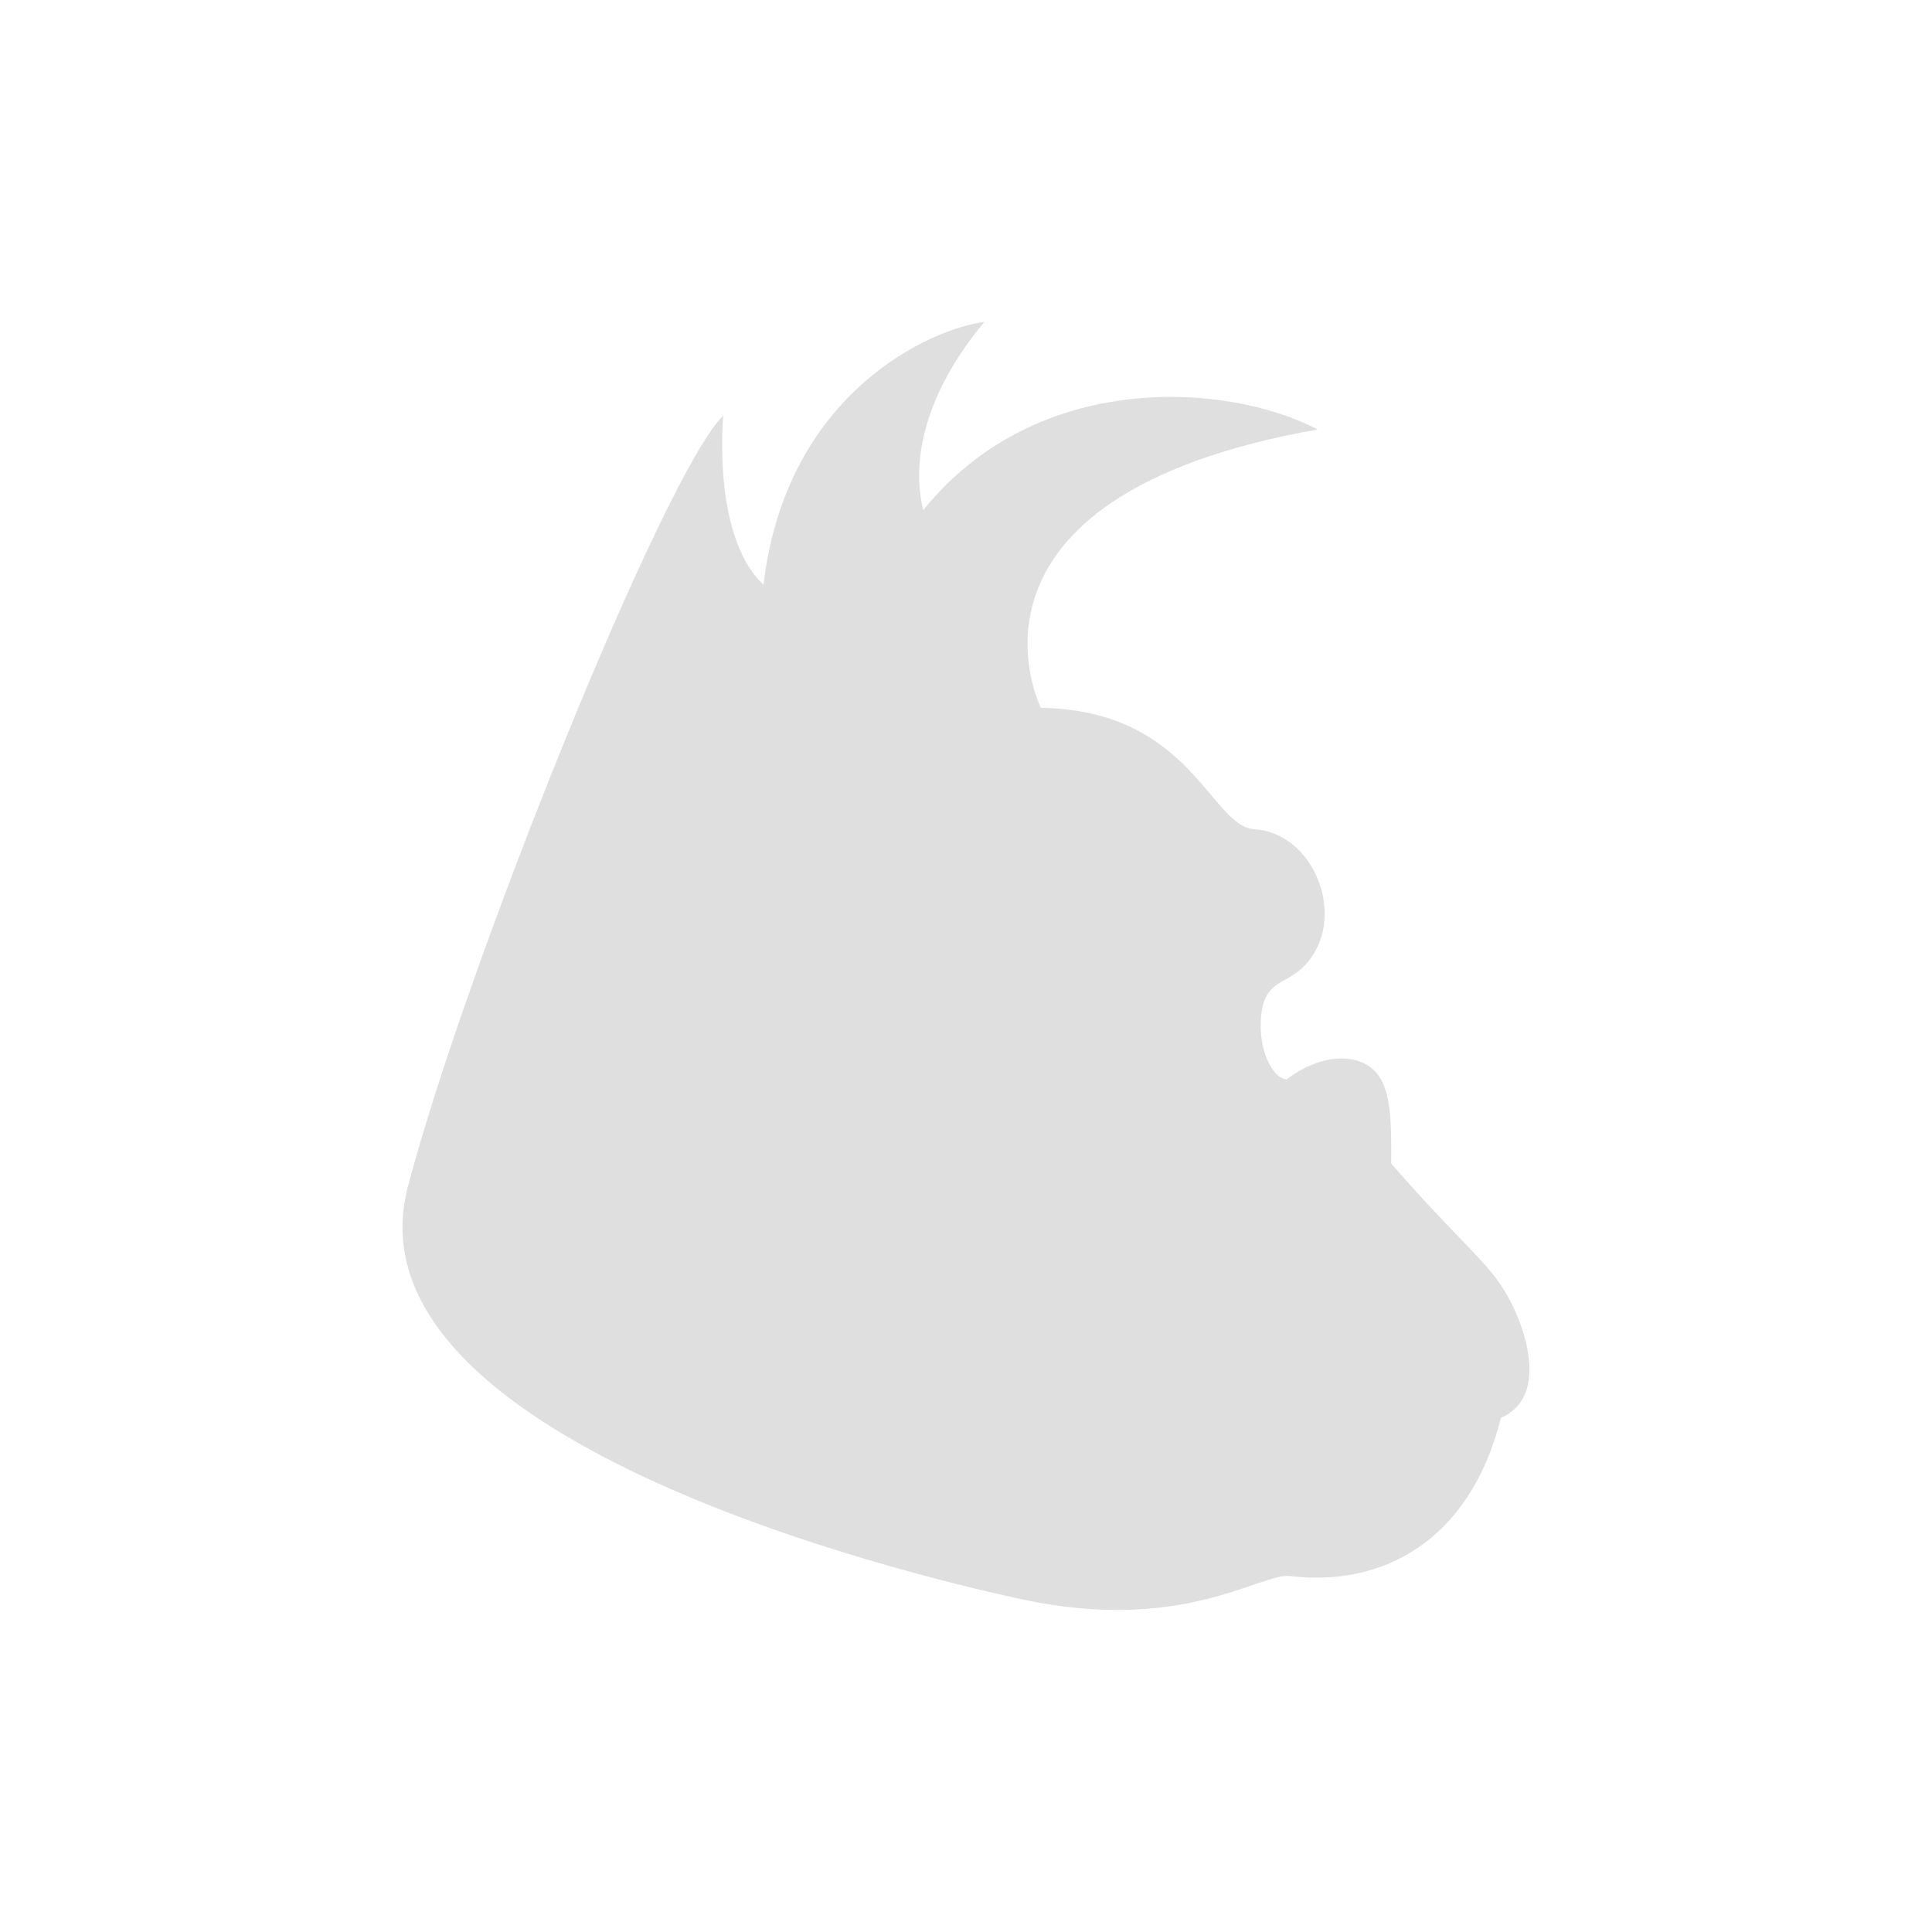
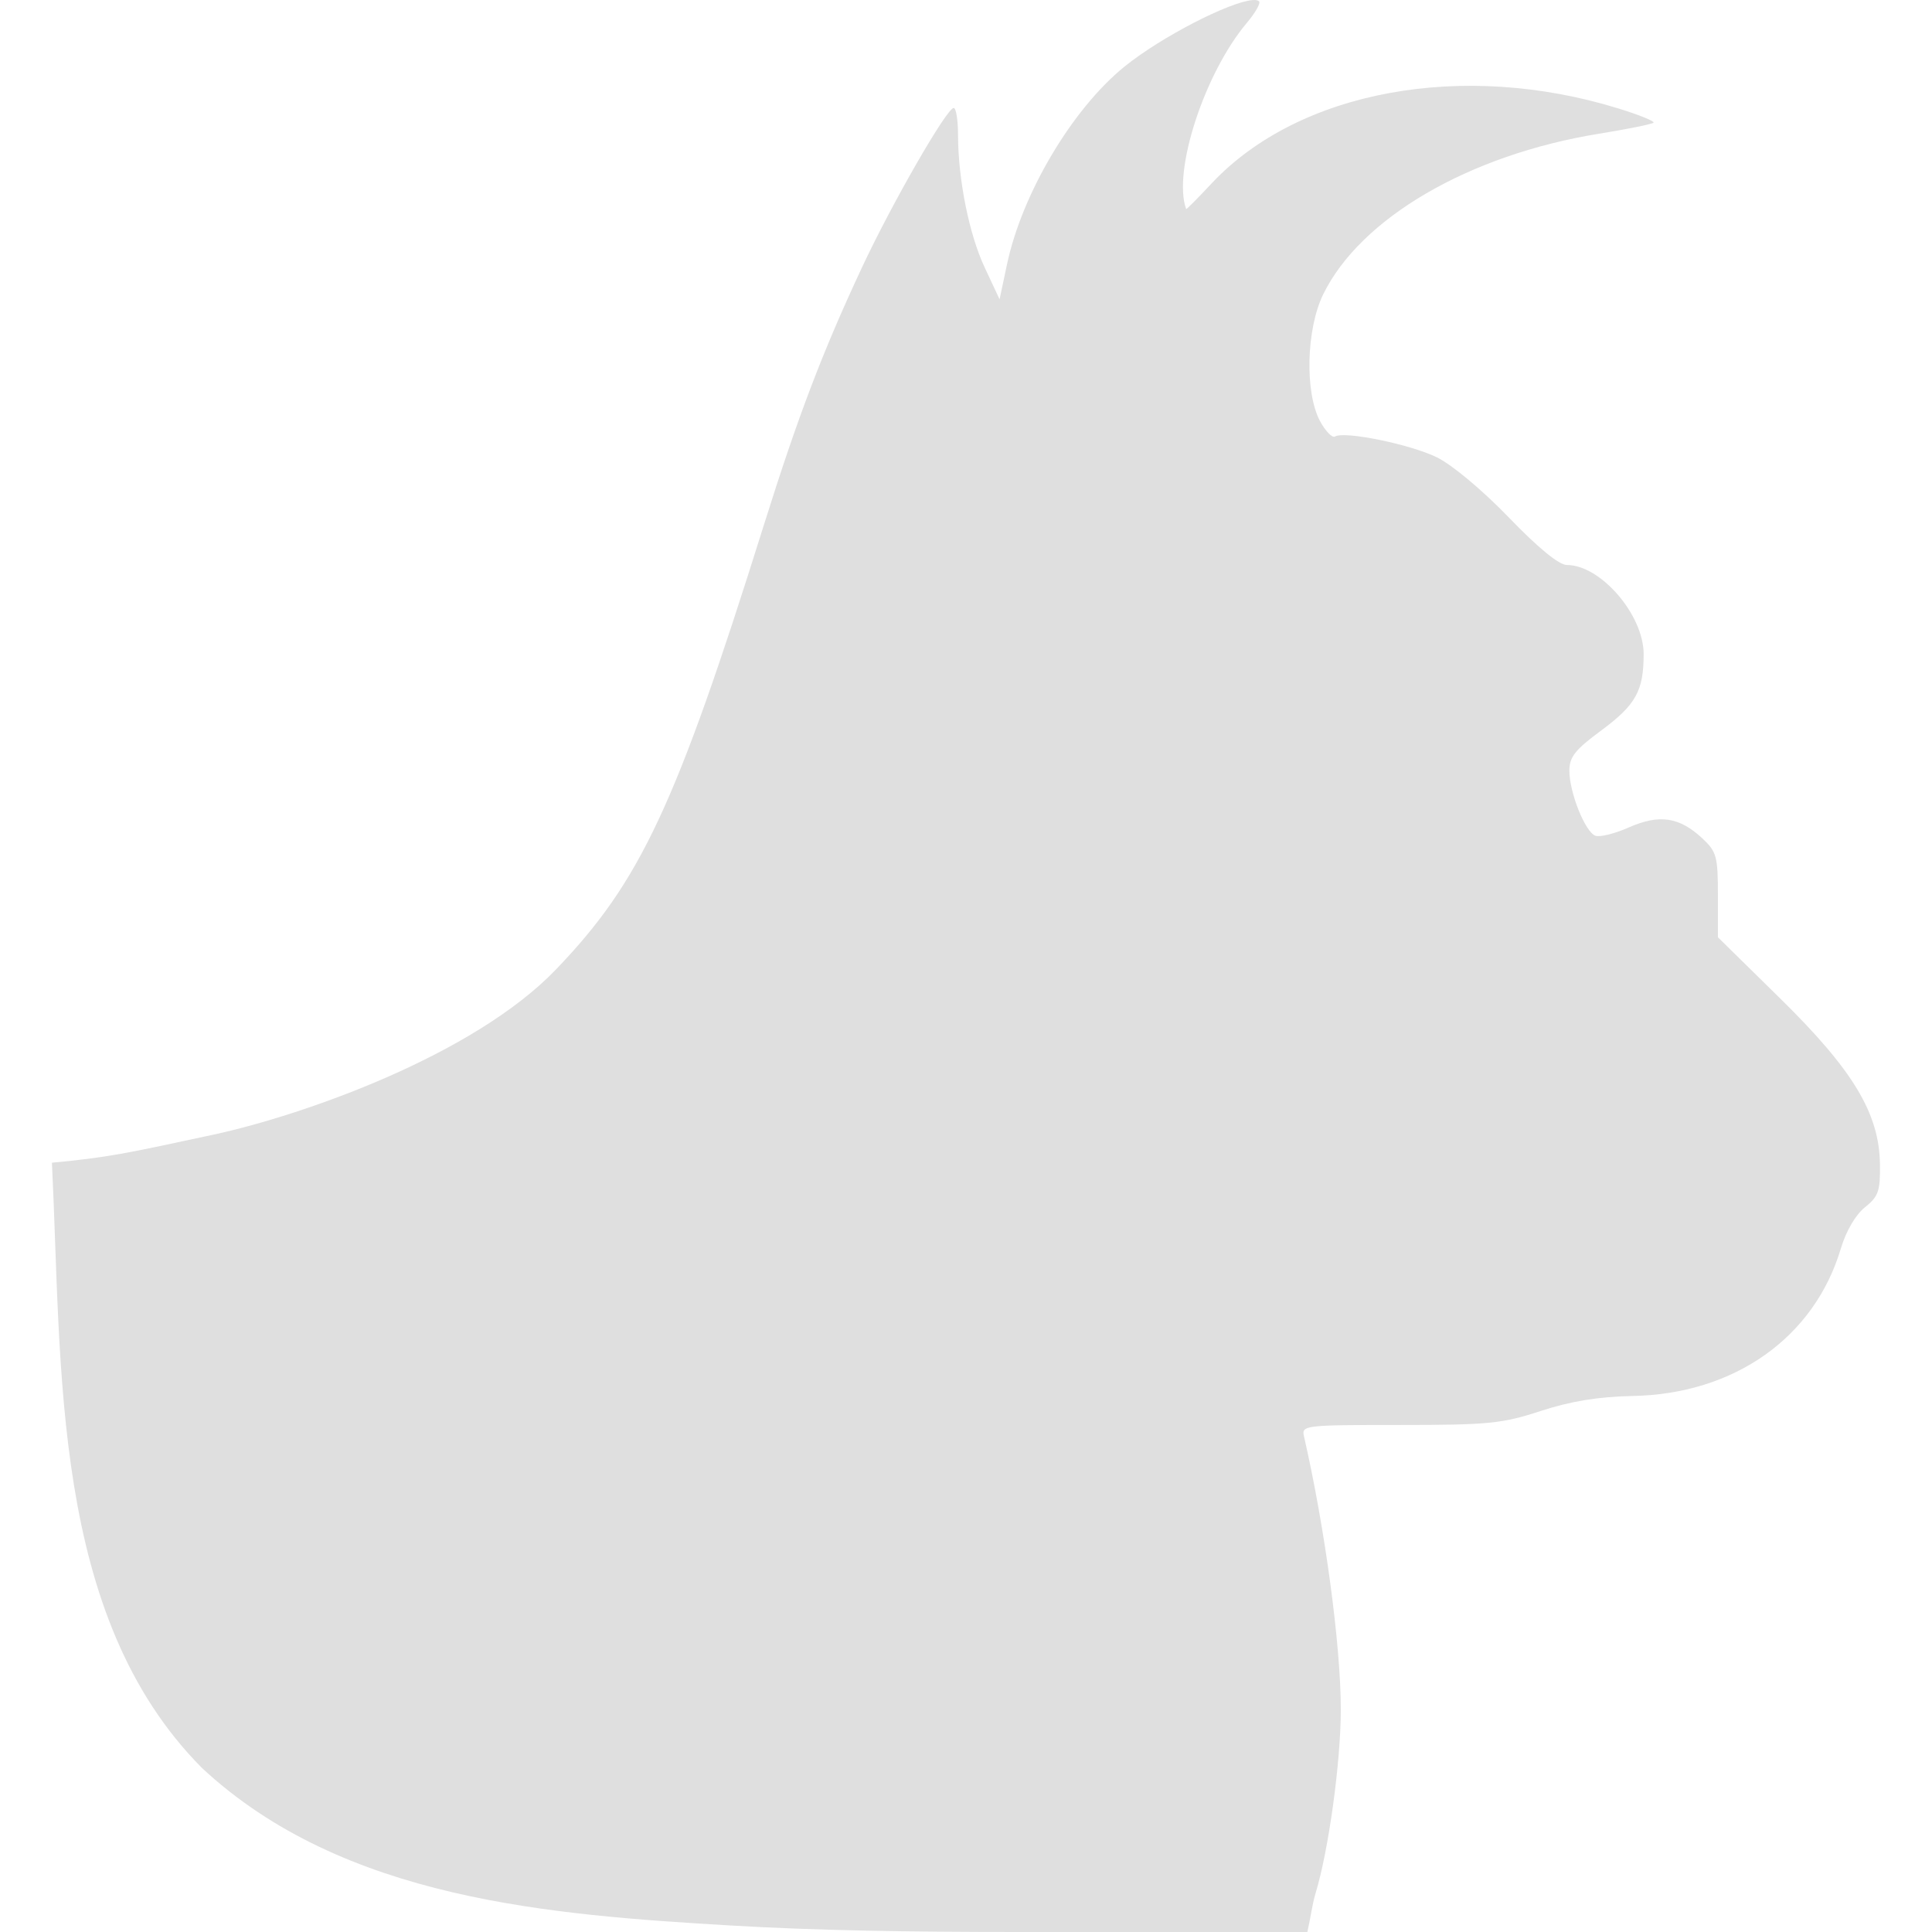
- <svg xmlns="http://www.w3.org/2000/svg" width="24" height="24" version="1.1">
-   <defs>
-     <style id="current-color-scheme" type="text/css">
-    .ColorScheme-Text { color:#dfdfdf; } .ColorScheme-Highlight { color:#4285f4; }
-   </style>
-   </defs>
-   <path fill-rule="evenodd" style="fill:currentColor" class="ColorScheme-Text" d="m12.928 8.793c1.864 0.027 2.108 1.472 2.653 1.508 0.676 0.043 1.058 0.887 0.786 1.458-0.273 0.57-0.692 0.28-0.706 0.958-0.008 0.394 0.174 0.687 0.322 0.692 0.419-0.32 0.86-0.326 1.081-0.118 0.22 0.208 0.221 0.629 0.218 1.163 0.996 1.141 1.244 1.23 1.508 1.765 0.203 0.415 0.403 1.156-0.145 1.394-0.393 1.564-1.508 2.102-2.62 1.965-0.372-0.039-1.331 0.717-3.322 0.291-1.539-0.33-8.448-2.017-7.637-5.124 0.718-2.74 3.186-8.872 3.919-9.583 0 0-0.147 1.494 0.499 2.102 0.286-2.411 2.107-3.186 2.745-3.265-0.626 0.744-0.943 1.599-0.76 2.338 1.42-1.76 3.798-1.581 4.899-1.002-4.747 0.841-3.438 3.459-3.438 3.459z" />
+ <svg xmlns="http://www.w3.org/2000/svg" style="isolation:isolate" width="16" height="16" viewBox="0 0 16 16">
+   <path fill="#dfdfdf" d="M 0.43 9.629 C 0.515 11.338 0.419 13.38 1.673 14.642 C 2.846 15.734 4.565 15.858 6.049 15.946 C 6.76 15.988 7.538 16 8.43 16 L 9.736 16 L 10.827 16 C 10.852 15.892 10.868 15.767 10.895 15.679 C 11.003 15.324 11.104 14.592 11.104 14.157 C 11.104 13.626 10.973 12.654 10.799 11.895 C 10.778 11.804 10.801 11.801 11.591 11.801 C 12.327 11.801 12.44 11.79 12.76 11.685 C 13.009 11.604 13.235 11.567 13.518 11.561 C 14.364 11.546 15.027 11.076 15.246 10.337 C 15.289 10.194 15.368 10.059 15.445 9.998 C 15.557 9.909 15.572 9.863 15.569 9.641 C 15.563 9.221 15.348 8.863 14.741 8.267 L 14.227 7.762 L 14.227 7.412 C 14.227 7.092 14.216 7.053 14.097 6.942 C 13.908 6.766 13.742 6.741 13.49 6.852 C 13.374 6.904 13.248 6.935 13.212 6.921 C 13.127 6.889 12.997 6.563 12.997 6.383 C 12.997 6.269 13.044 6.209 13.26 6.05 C 13.548 5.837 13.612 5.721 13.612 5.417 C 13.612 5.092 13.256 4.679 12.976 4.679 C 12.911 4.679 12.739 4.538 12.496 4.286 C 12.277 4.059 12.024 3.848 11.899 3.787 C 11.675 3.678 11.133 3.568 11.056 3.615 C 11.033 3.629 10.977 3.571 10.931 3.486 C 10.805 3.247 10.818 2.728 10.957 2.44 C 11.265 1.807 12.166 1.281 13.245 1.107 C 13.48 1.069 13.682 1.028 13.694 1.016 C 13.706 1.005 13.575 0.951 13.402 0.898 C 12.113 0.5 10.756 0.75 10.035 1.518 C 9.92 1.641 9.825 1.737 9.823 1.731 C 9.71 1.418 9.975 0.606 10.326 0.189 C 10.396 0.106 10.442 0.026 10.427 0.011 C 10.417 0.002 10.398 -0.002 10.371 0.001 C 10.184 0.016 9.621 0.302 9.312 0.552 C 8.88 0.902 8.465 1.601 8.34 2.187 L 8.278 2.479 L 8.156 2.218 C 8.026 1.942 7.935 1.489 7.934 1.118 C 7.934 0.995 7.918 0.894 7.898 0.894 C 7.84 0.896 7.386 1.685 7.137 2.218 C 6.811 2.916 6.609 3.446 6.326 4.348 C 5.597 6.674 5.304 7.3 4.604 8.029 C 3.919 8.742 2.508 9.236 1.771 9.396 C 1.033 9.555 0.895 9.585 0.43 9.629 L 0.43 9.629 Z" />
</svg>
